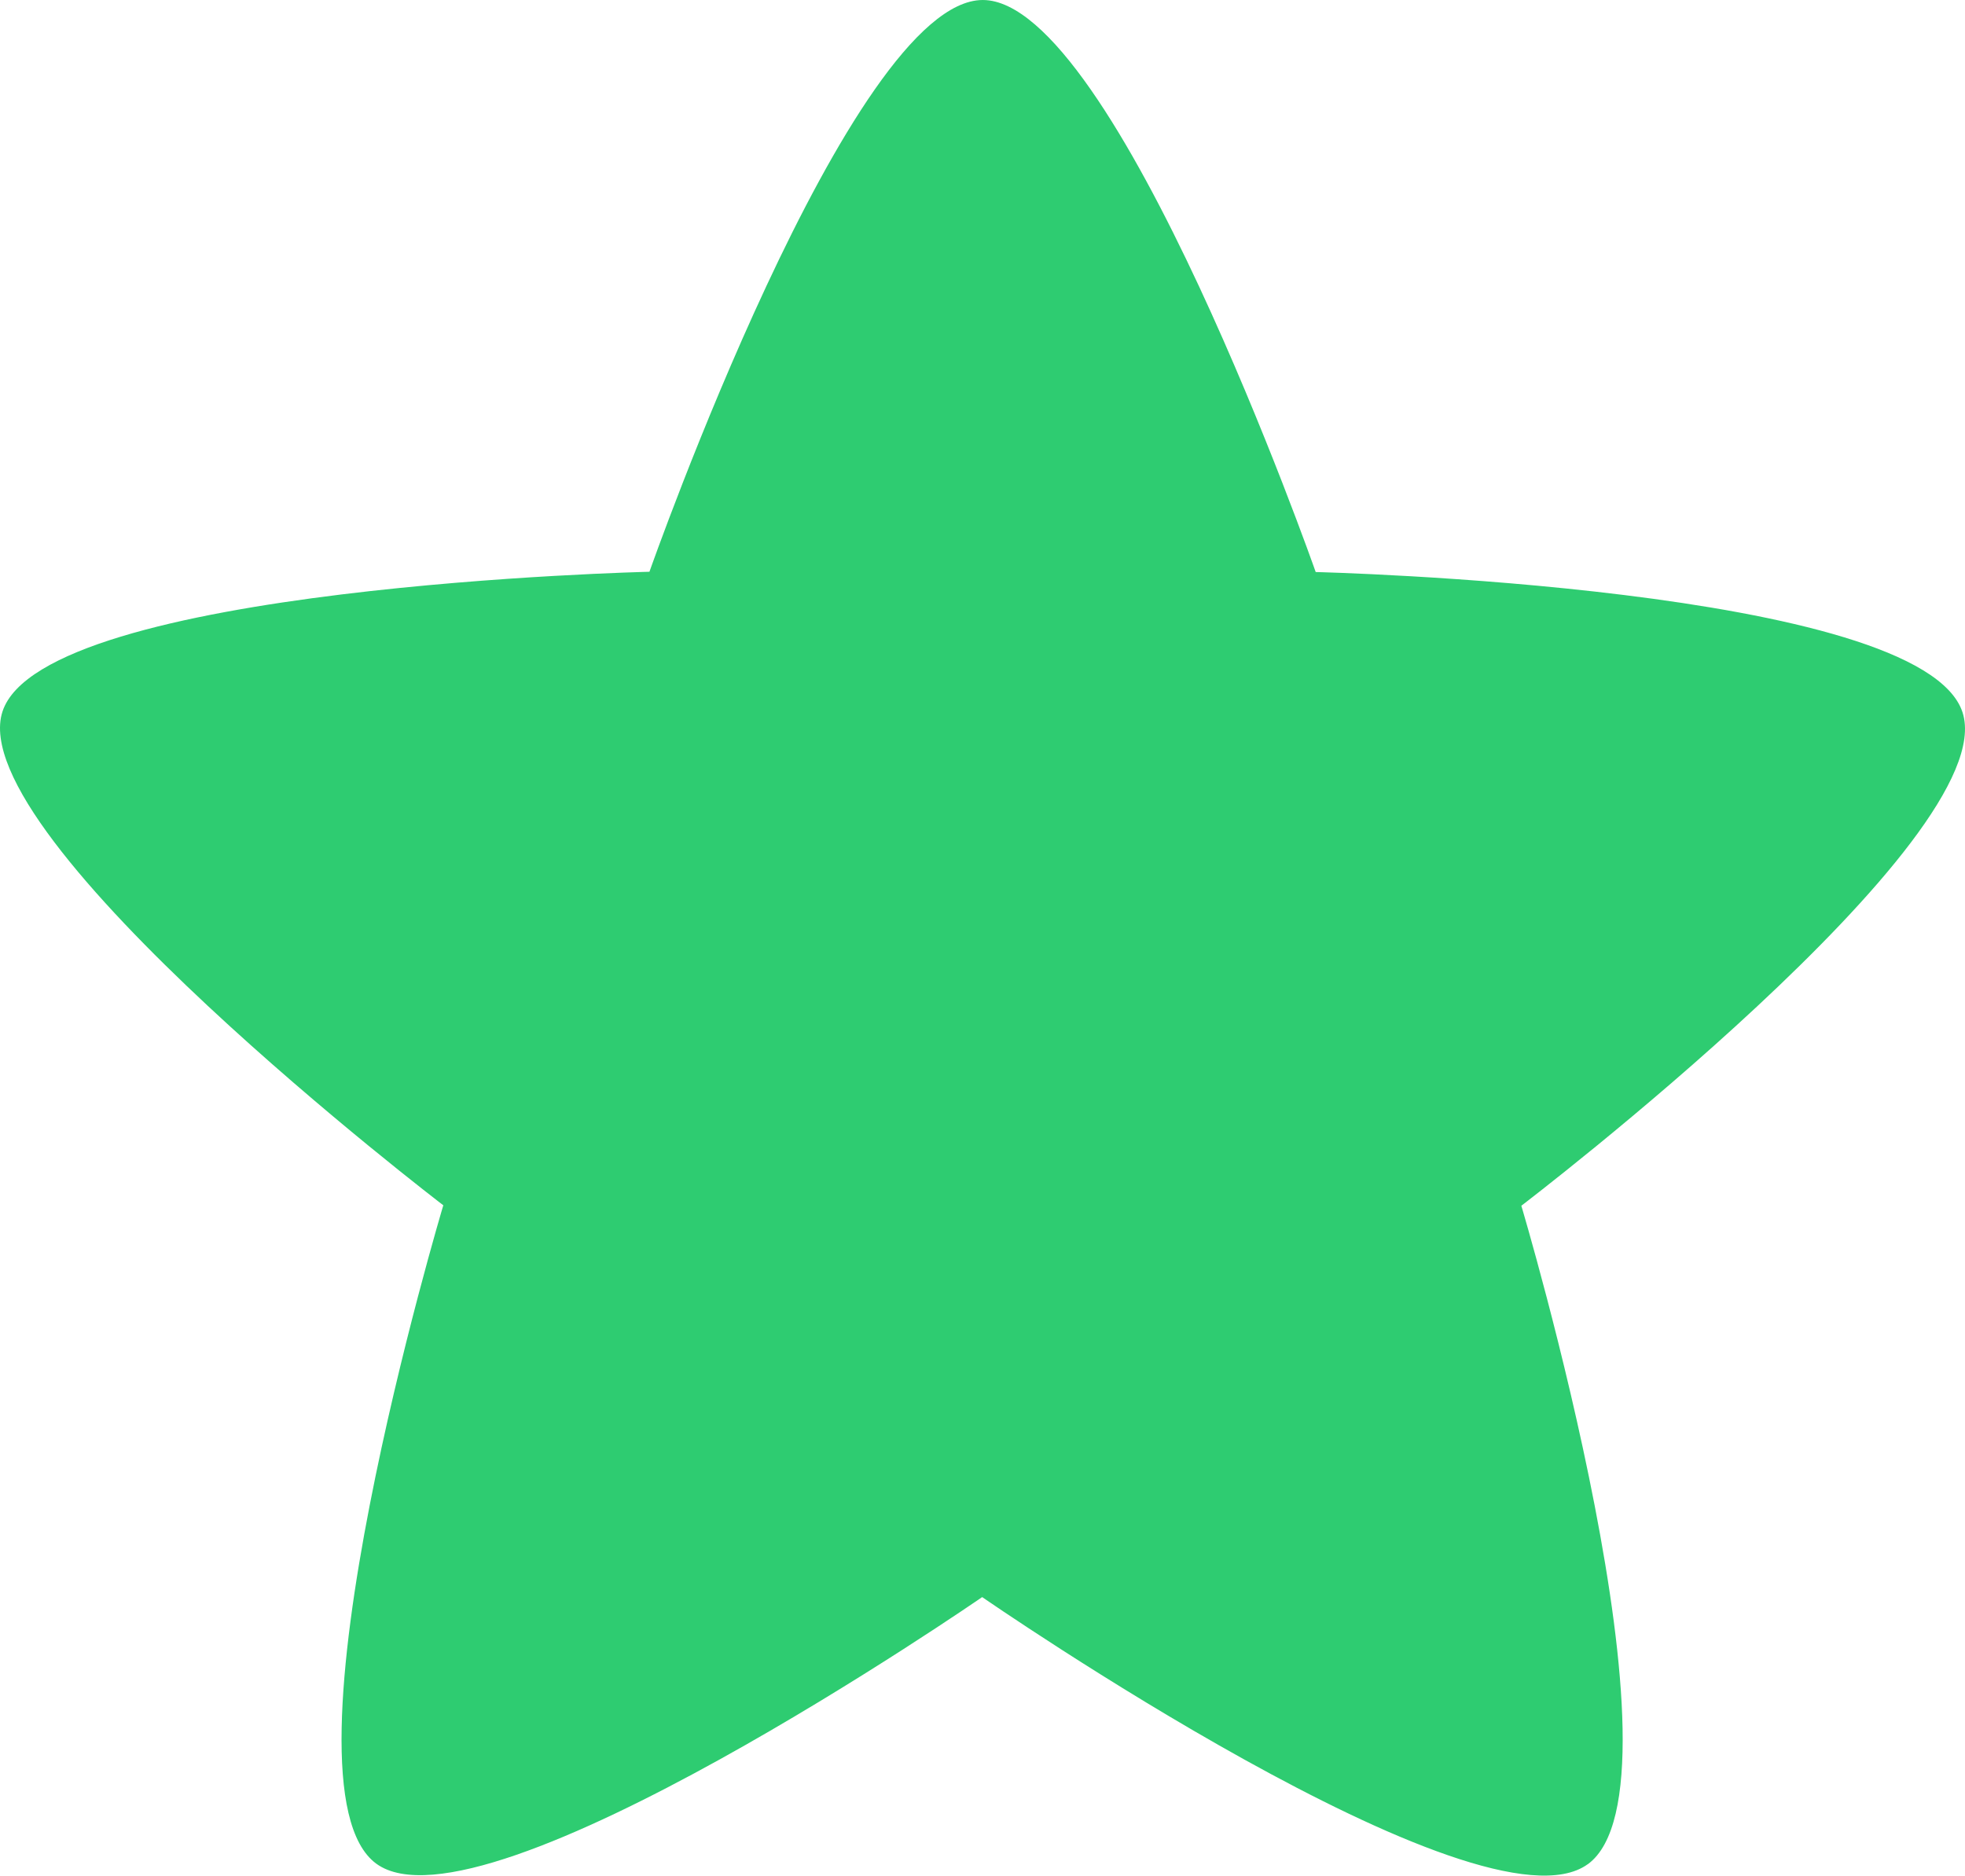
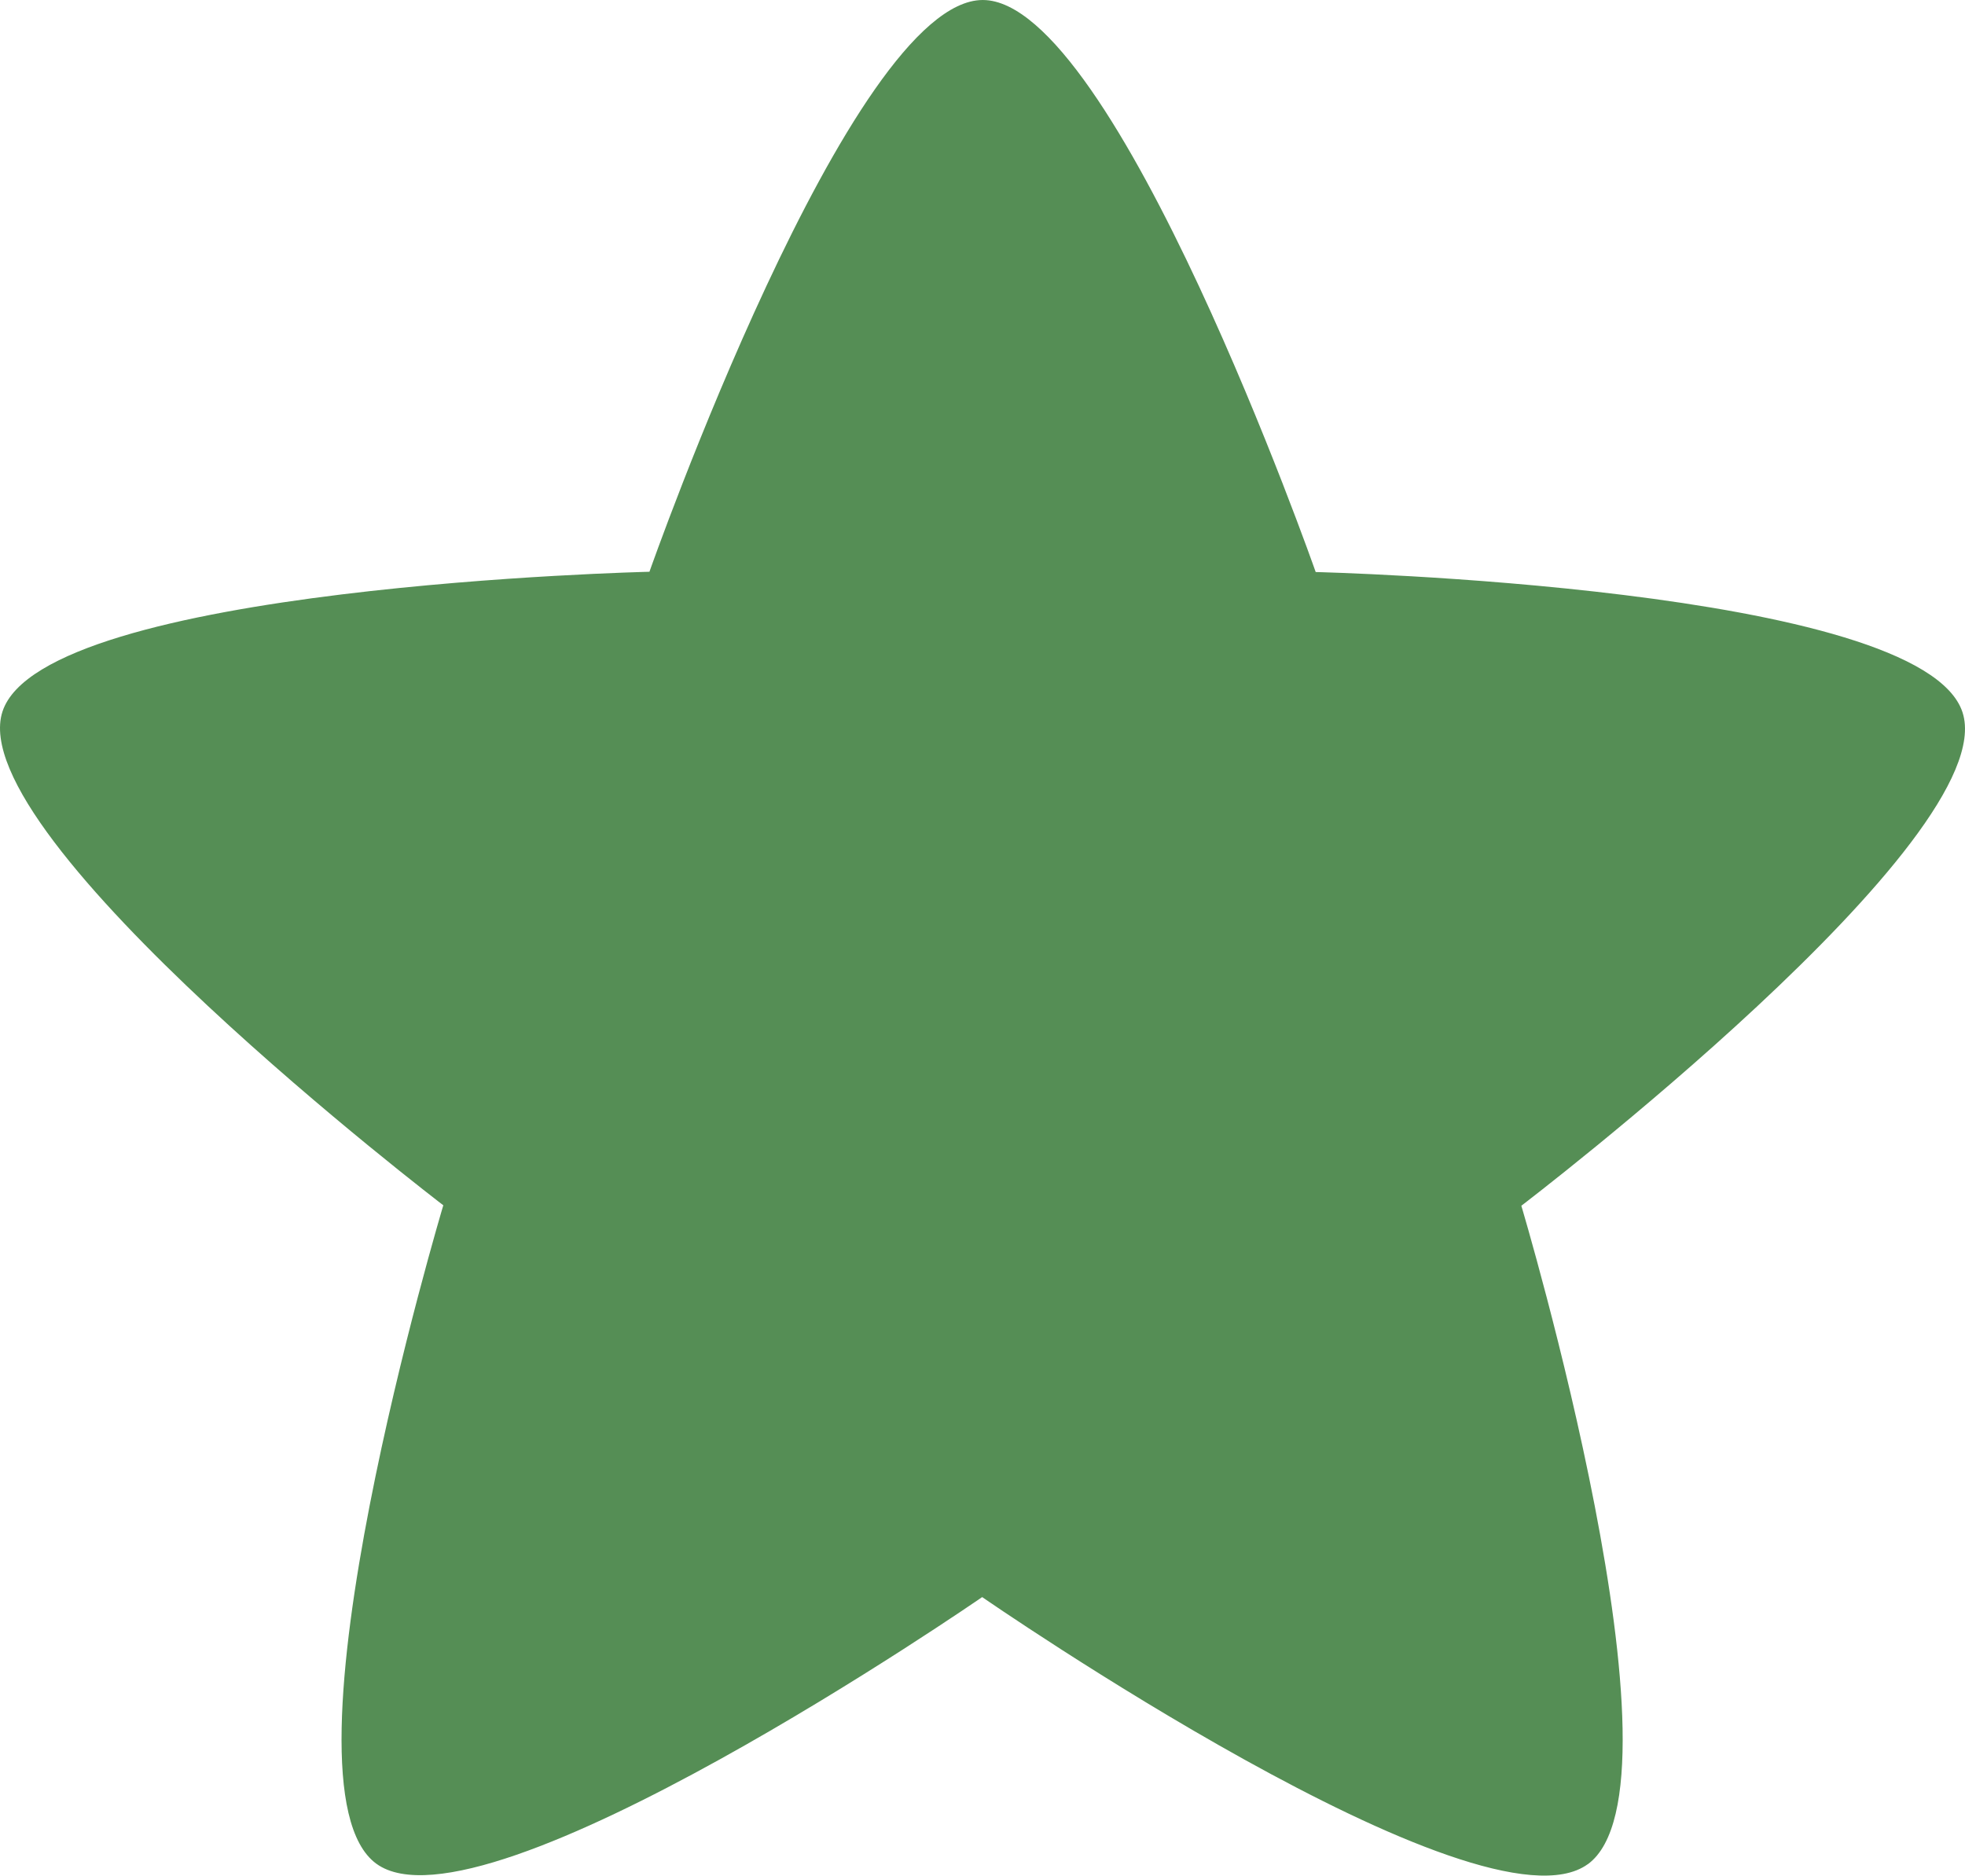
<svg xmlns="http://www.w3.org/2000/svg" width="64.165" height="61.252" viewBox="0 0 64.165 61.252" version="1.1" id="svg5">
  <defs id="defs2" />
  <g id="layer1" transform="translate(0.08268514,-1.373815)">
-     <path id="path234" style="fill:#2ecc71;fill-opacity:1;stroke-width:2.646;stroke-linecap:round;stroke-linejoin:round;stroke-miterlimit:3;stroke-dashoffset:21.427;stop-color:#000000" d="m 51.764,62.253 c -3.498,2.539 -19.775,-8.723 -19.775,-8.723 0,0 -16.286,11.25 -19.782,8.708 -3.496,-2.542 2.186,-21.503 2.186,-21.503 0,0 -15.732,-12.012 -14.395,-16.123 1.337,-4.111 21.126,-4.566 21.126,-4.566 0,0 6.563,-18.674 10.885,-18.672 4.323,0.002 10.871,18.681 10.871,18.681 0,0 19.788,0.471 21.122,4.583 1.334,4.112 -14.407,16.112 -14.407,16.112 0,0 5.667,18.965 2.169,21.505 z" />
+     <path id="path234" style="fill:#558e55;fill-opacity:1;stroke-width:2.646;stroke-linecap:round;stroke-linejoin:round;stroke-miterlimit:3;stroke-dashoffset:21.427;stop-color:#000000" d="m 51.764,62.253 c -3.498,2.539 -19.775,-8.723 -19.775,-8.723 0,0 -16.286,11.25 -19.782,8.708 -3.496,-2.542 2.186,-21.503 2.186,-21.503 0,0 -15.732,-12.012 -14.395,-16.123 1.337,-4.111 21.126,-4.566 21.126,-4.566 0,0 6.563,-18.674 10.885,-18.672 4.323,0.002 10.871,18.681 10.871,18.681 0,0 19.788,0.471 21.122,4.583 1.334,4.112 -14.407,16.112 -14.407,16.112 0,0 5.667,18.965 2.169,21.505 z" />
  </g>
</svg>
